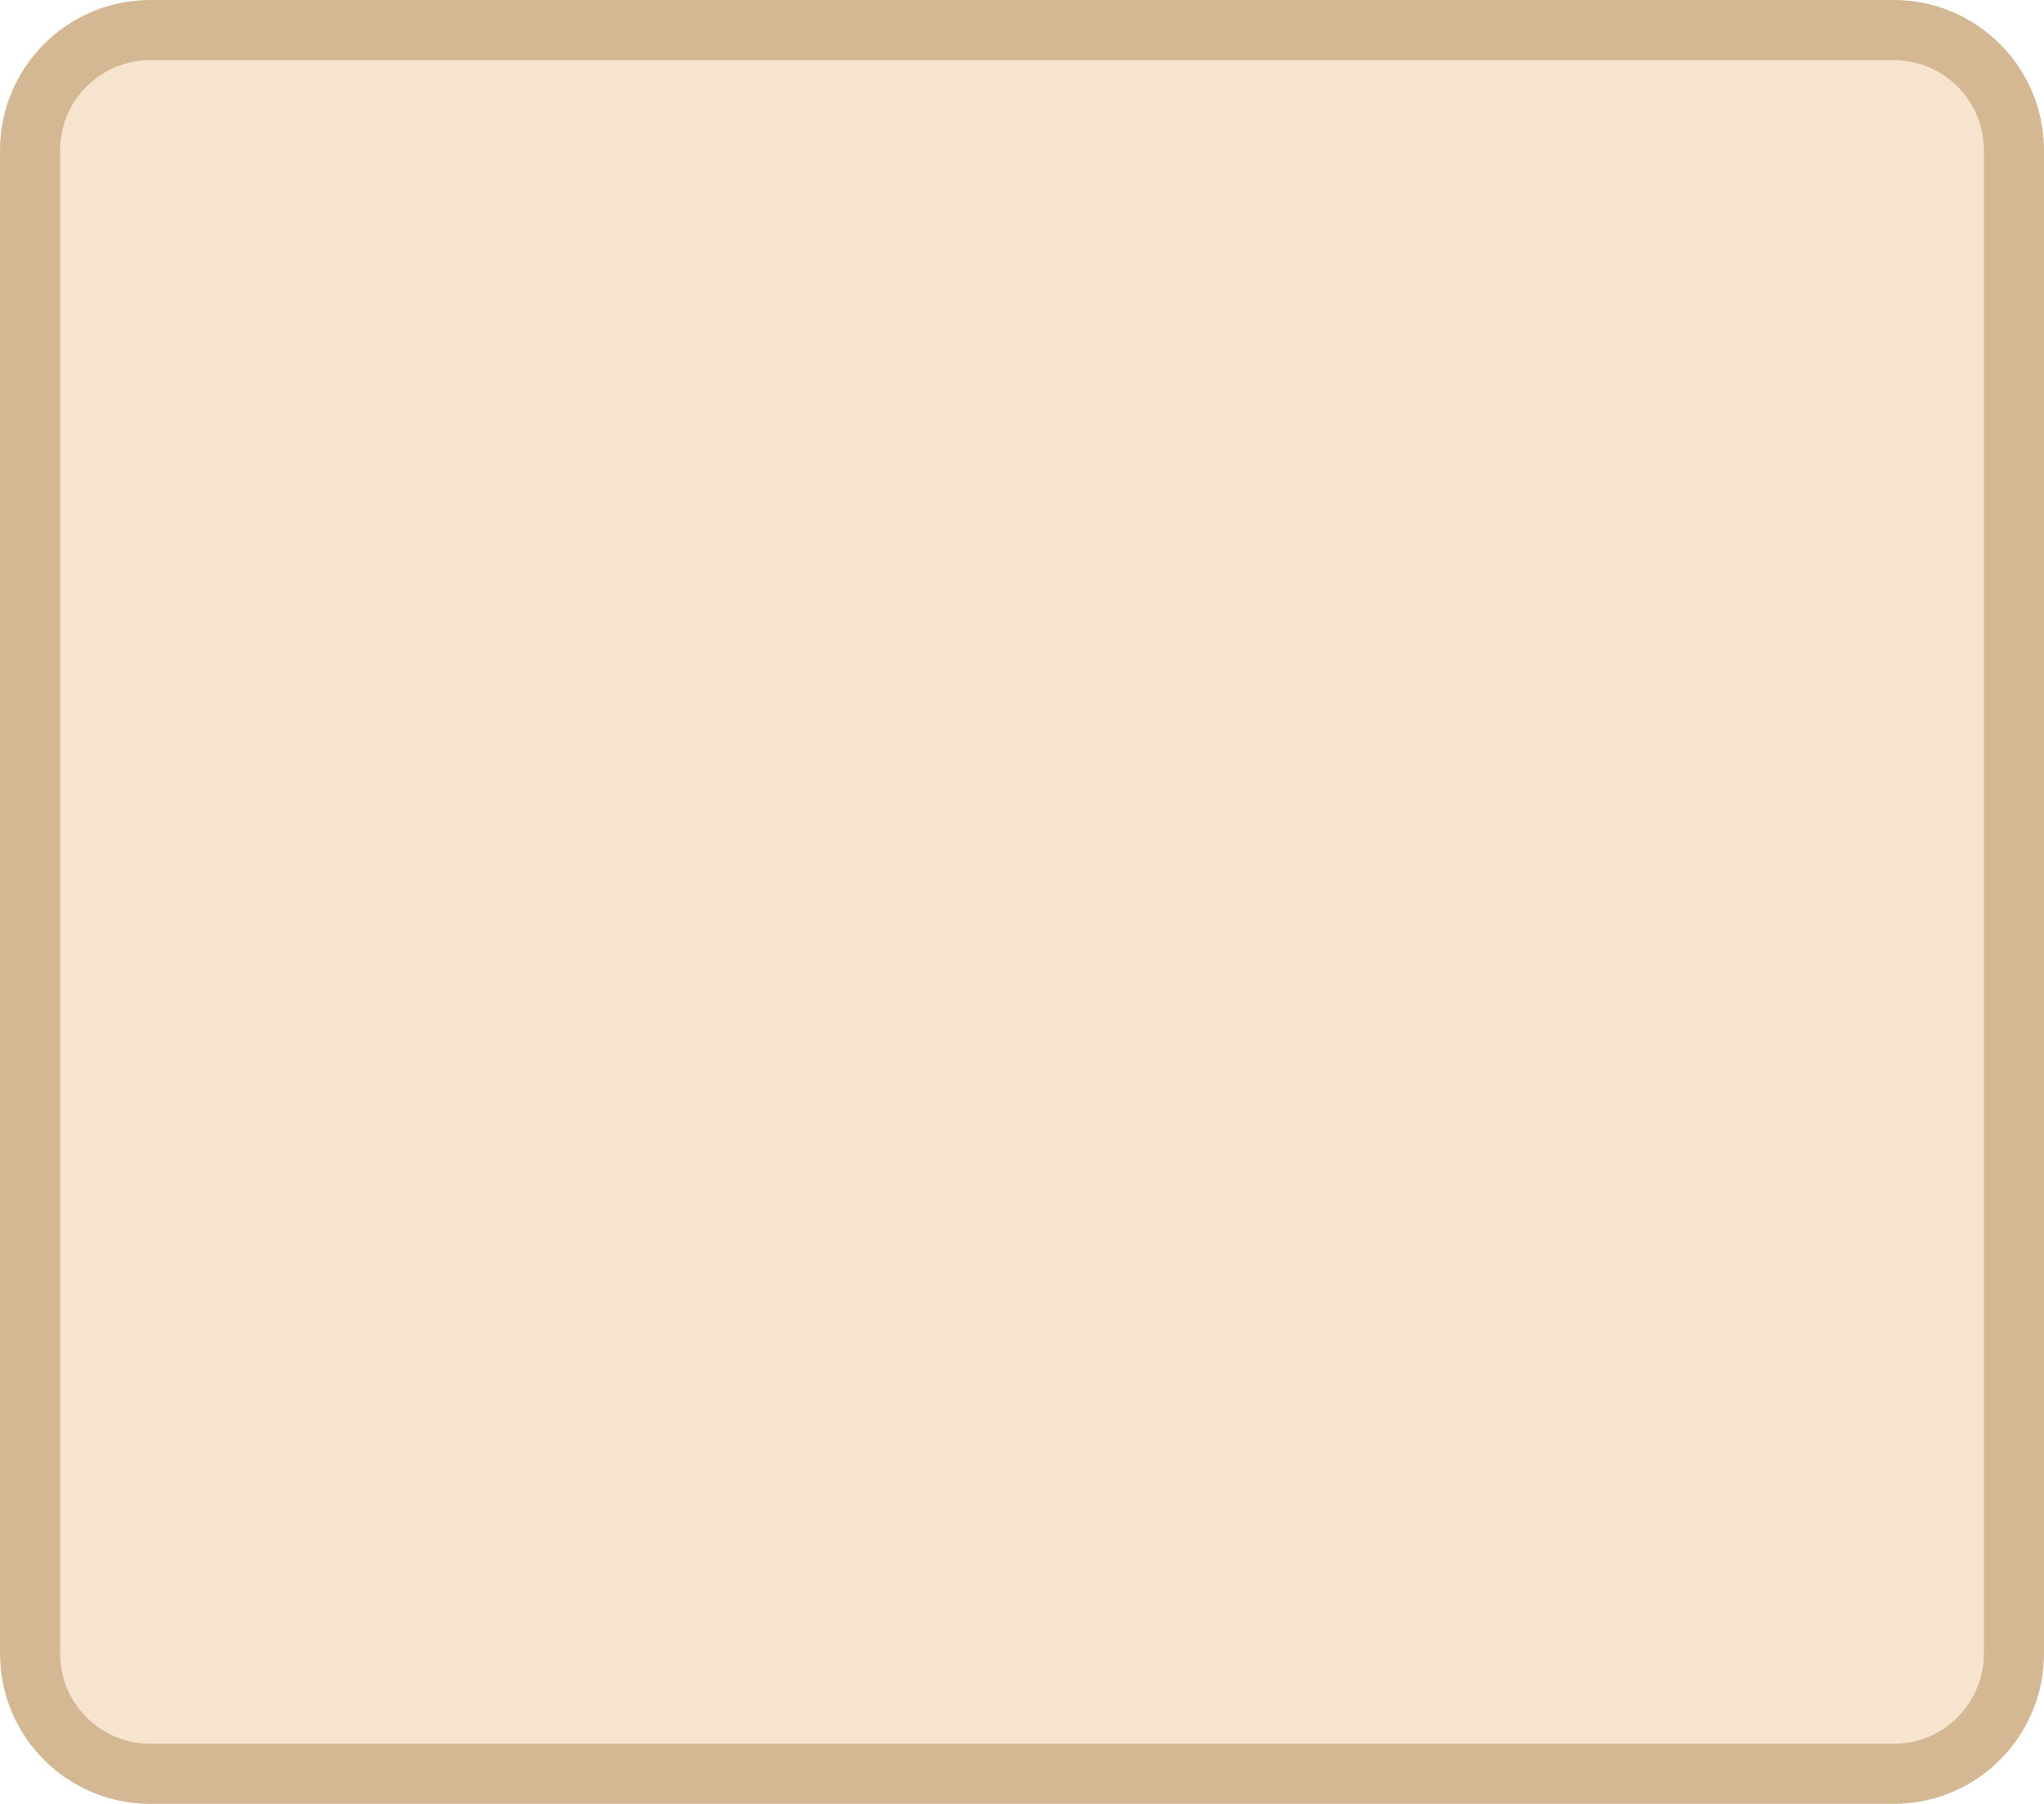
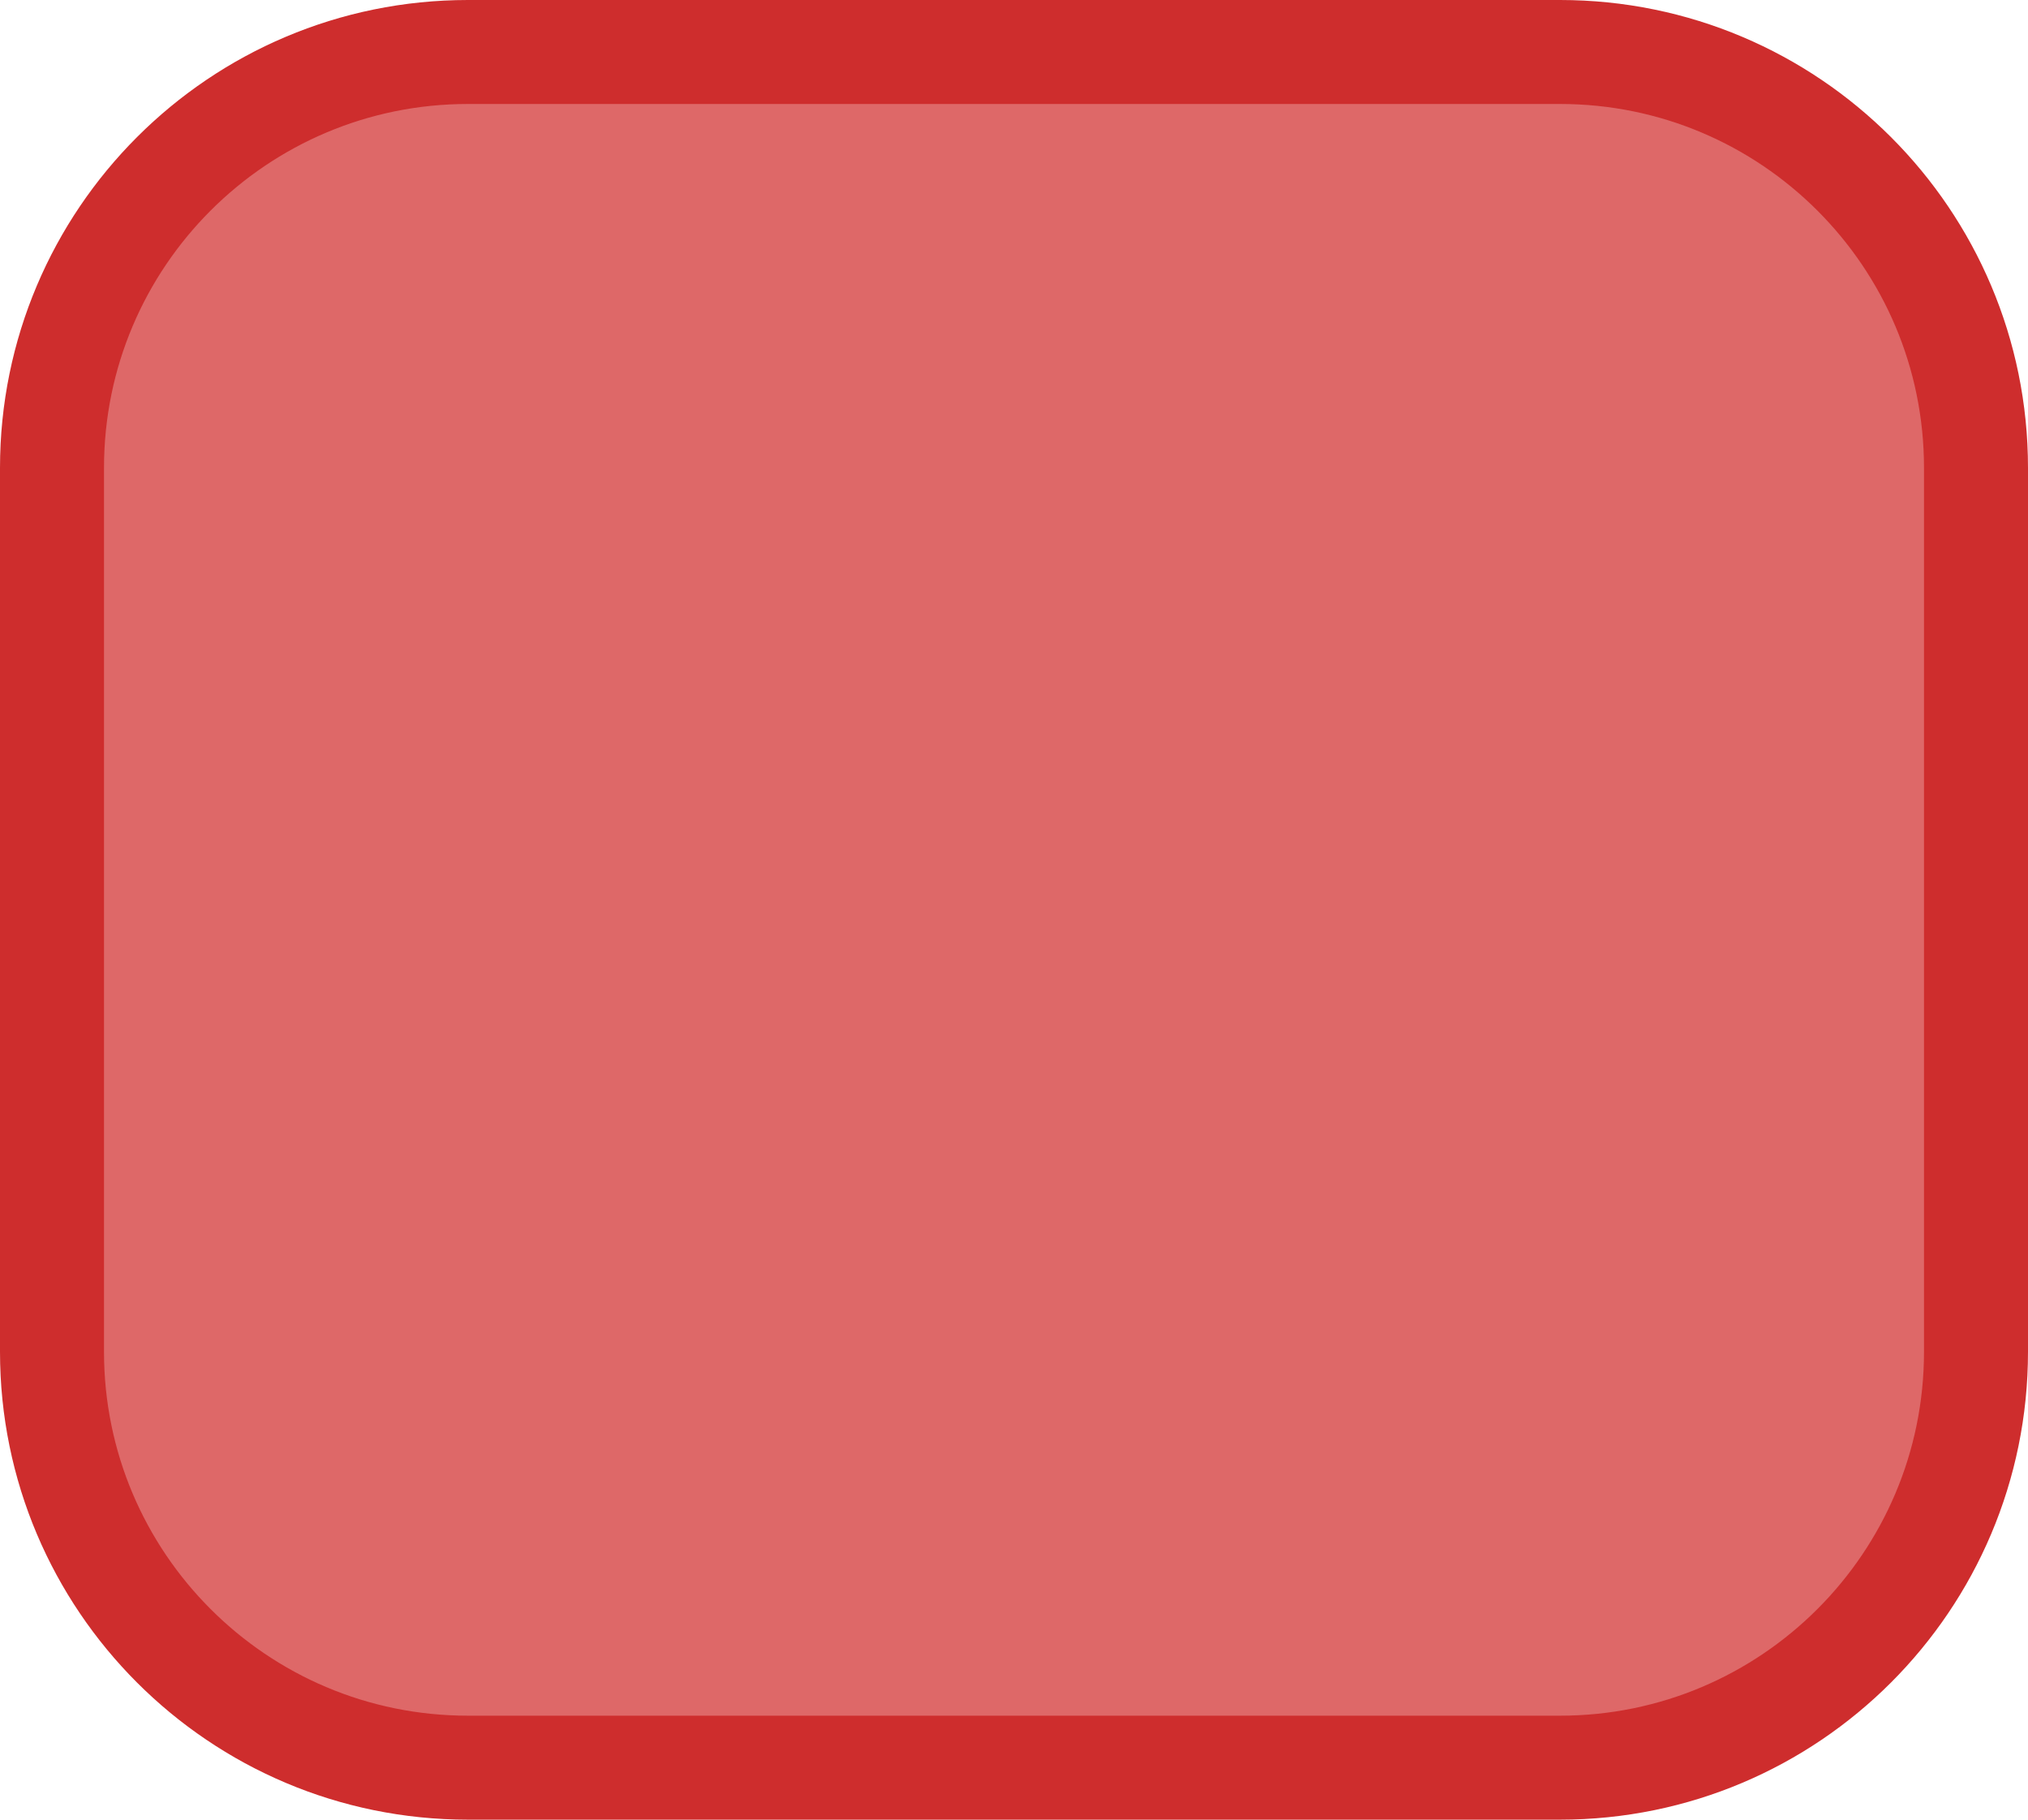
- <svg xmlns="http://www.w3.org/2000/svg" width="34" height="30" viewBox="0 0 34 30">
-   <rect x="0.5" y="0.5" width="33" height="29" rx="2" ry="2" fill="#f6e4cf" stroke="#d4b894" stroke-width="1" />
+ <svg xmlns="http://www.w3.org/2000/svg" width="39" height="35" viewBox="0 0 39 35">
+   <rect x="1.0" y="1.0" width="37" height="33" rx="8" ry="8" fill="#de6868" stroke="#ce2d2d" stroke-width="2" />
</svg>
